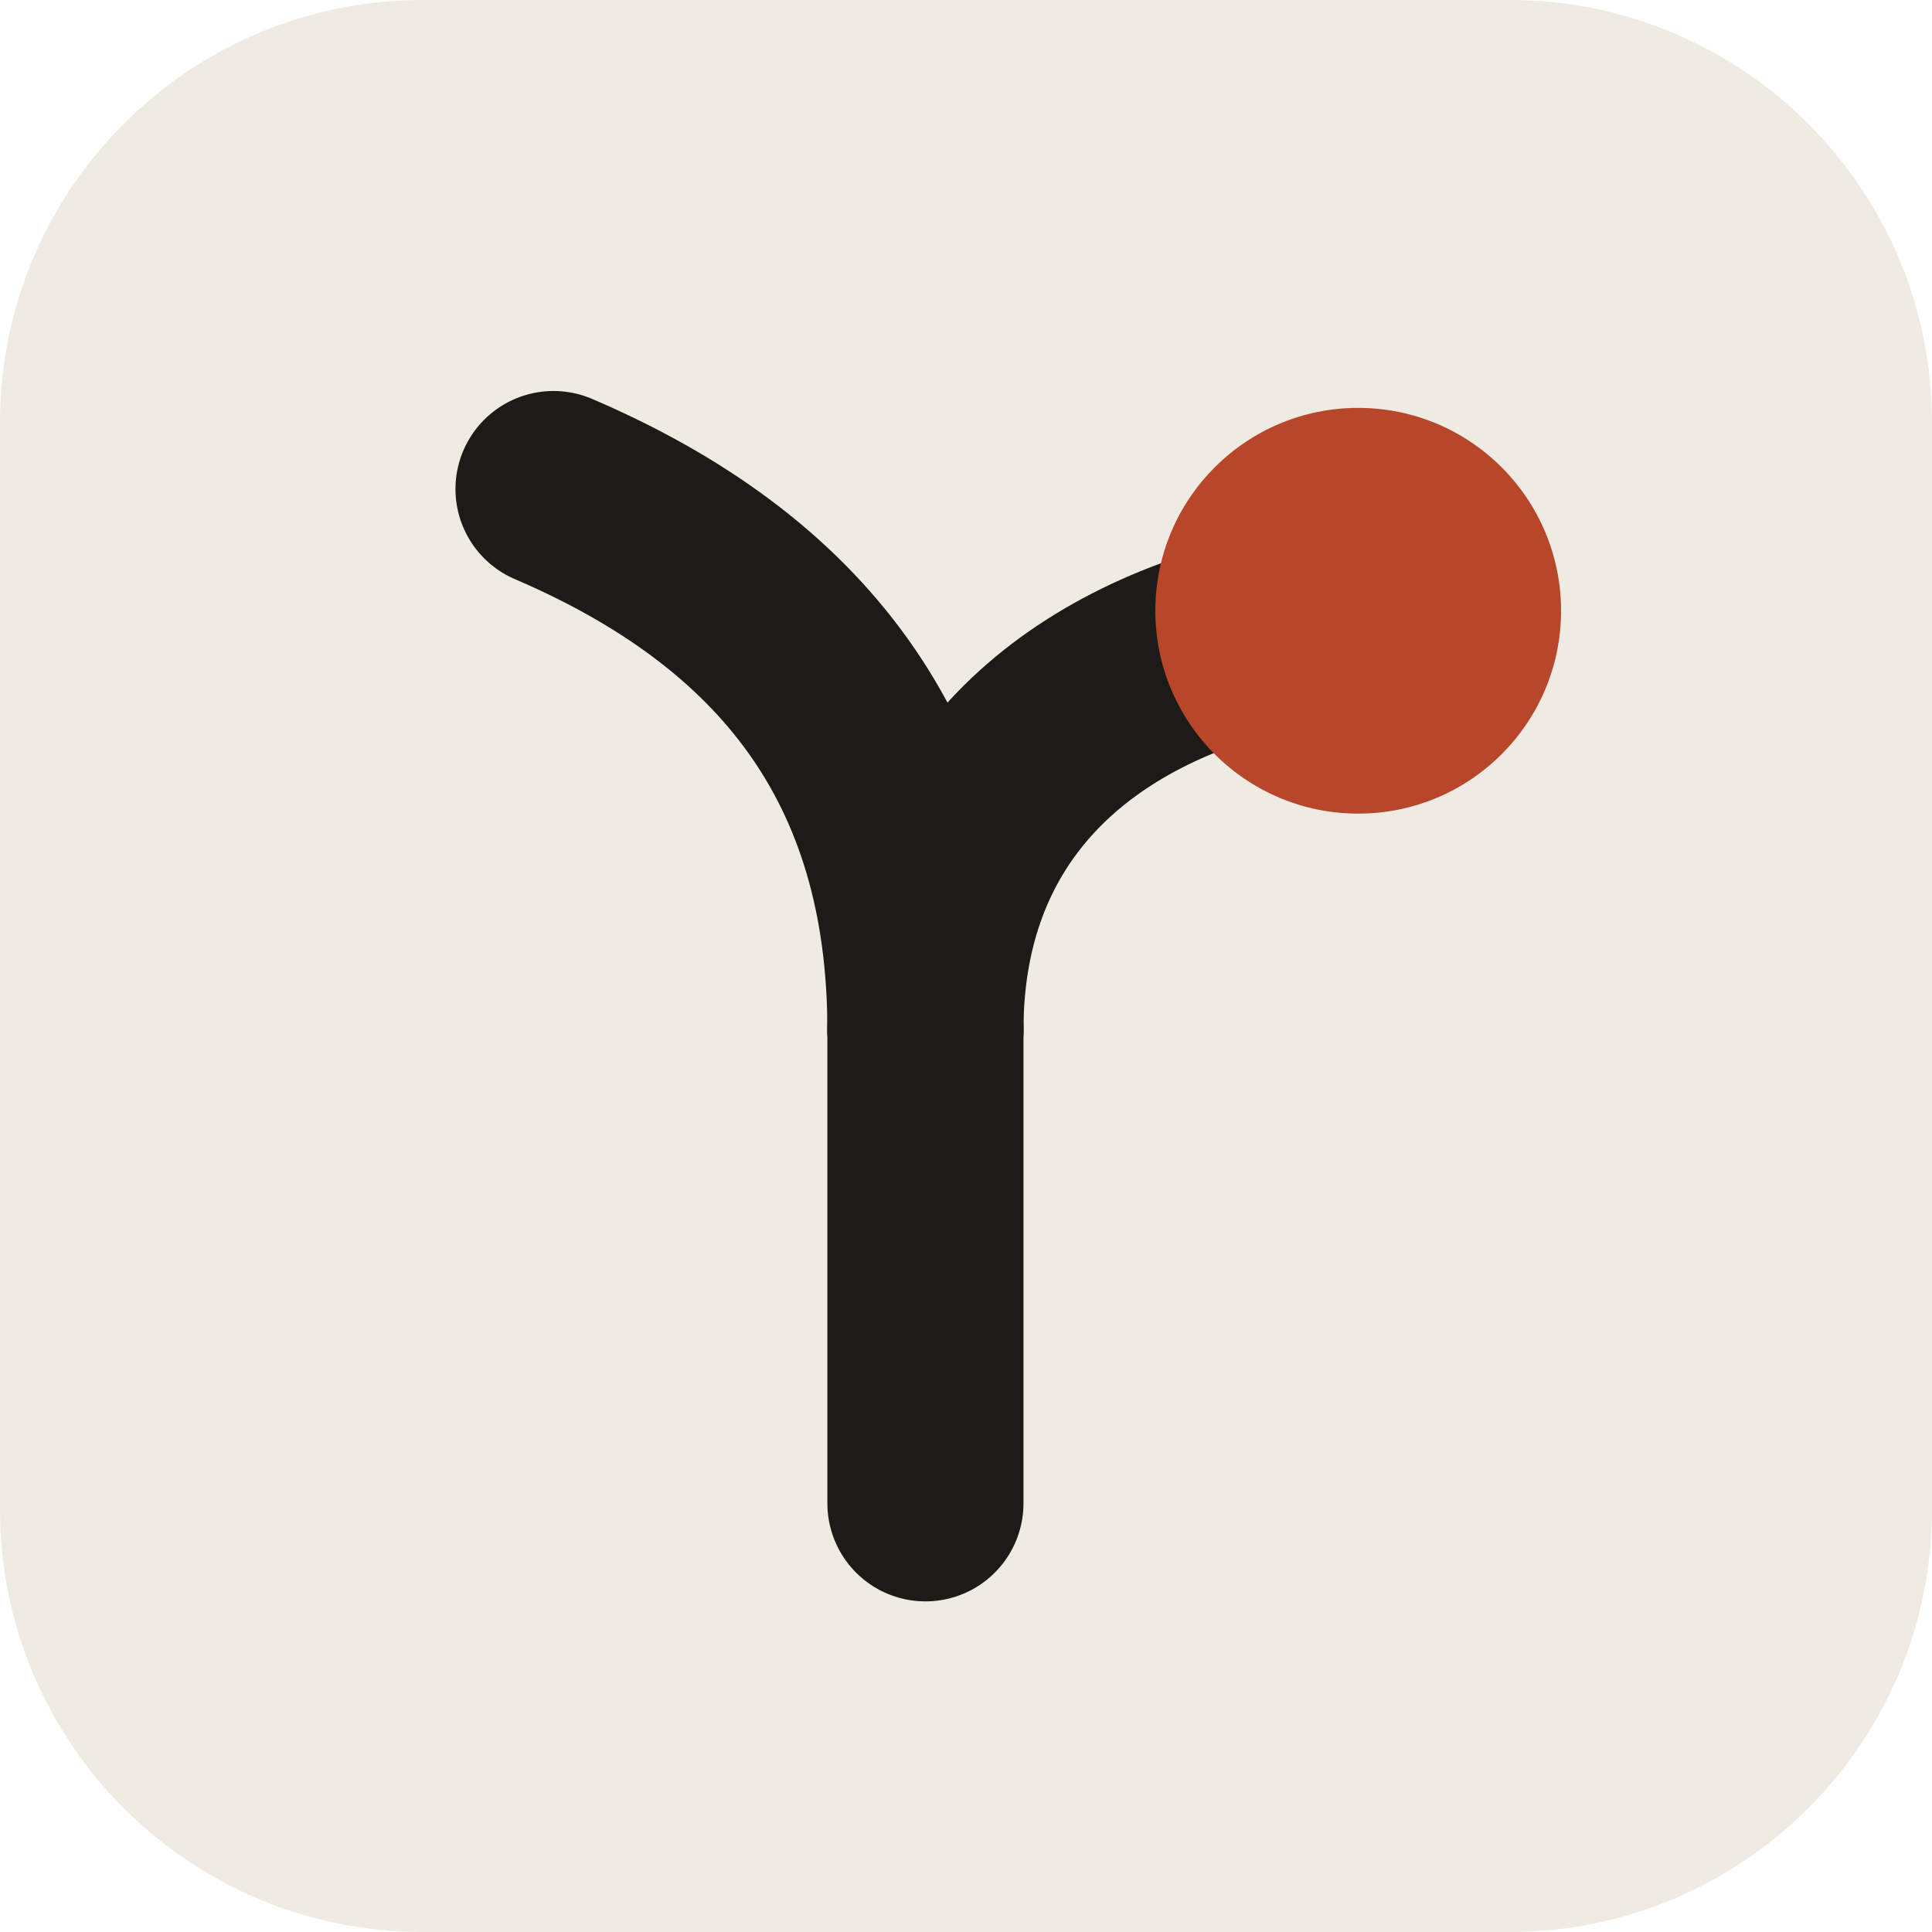
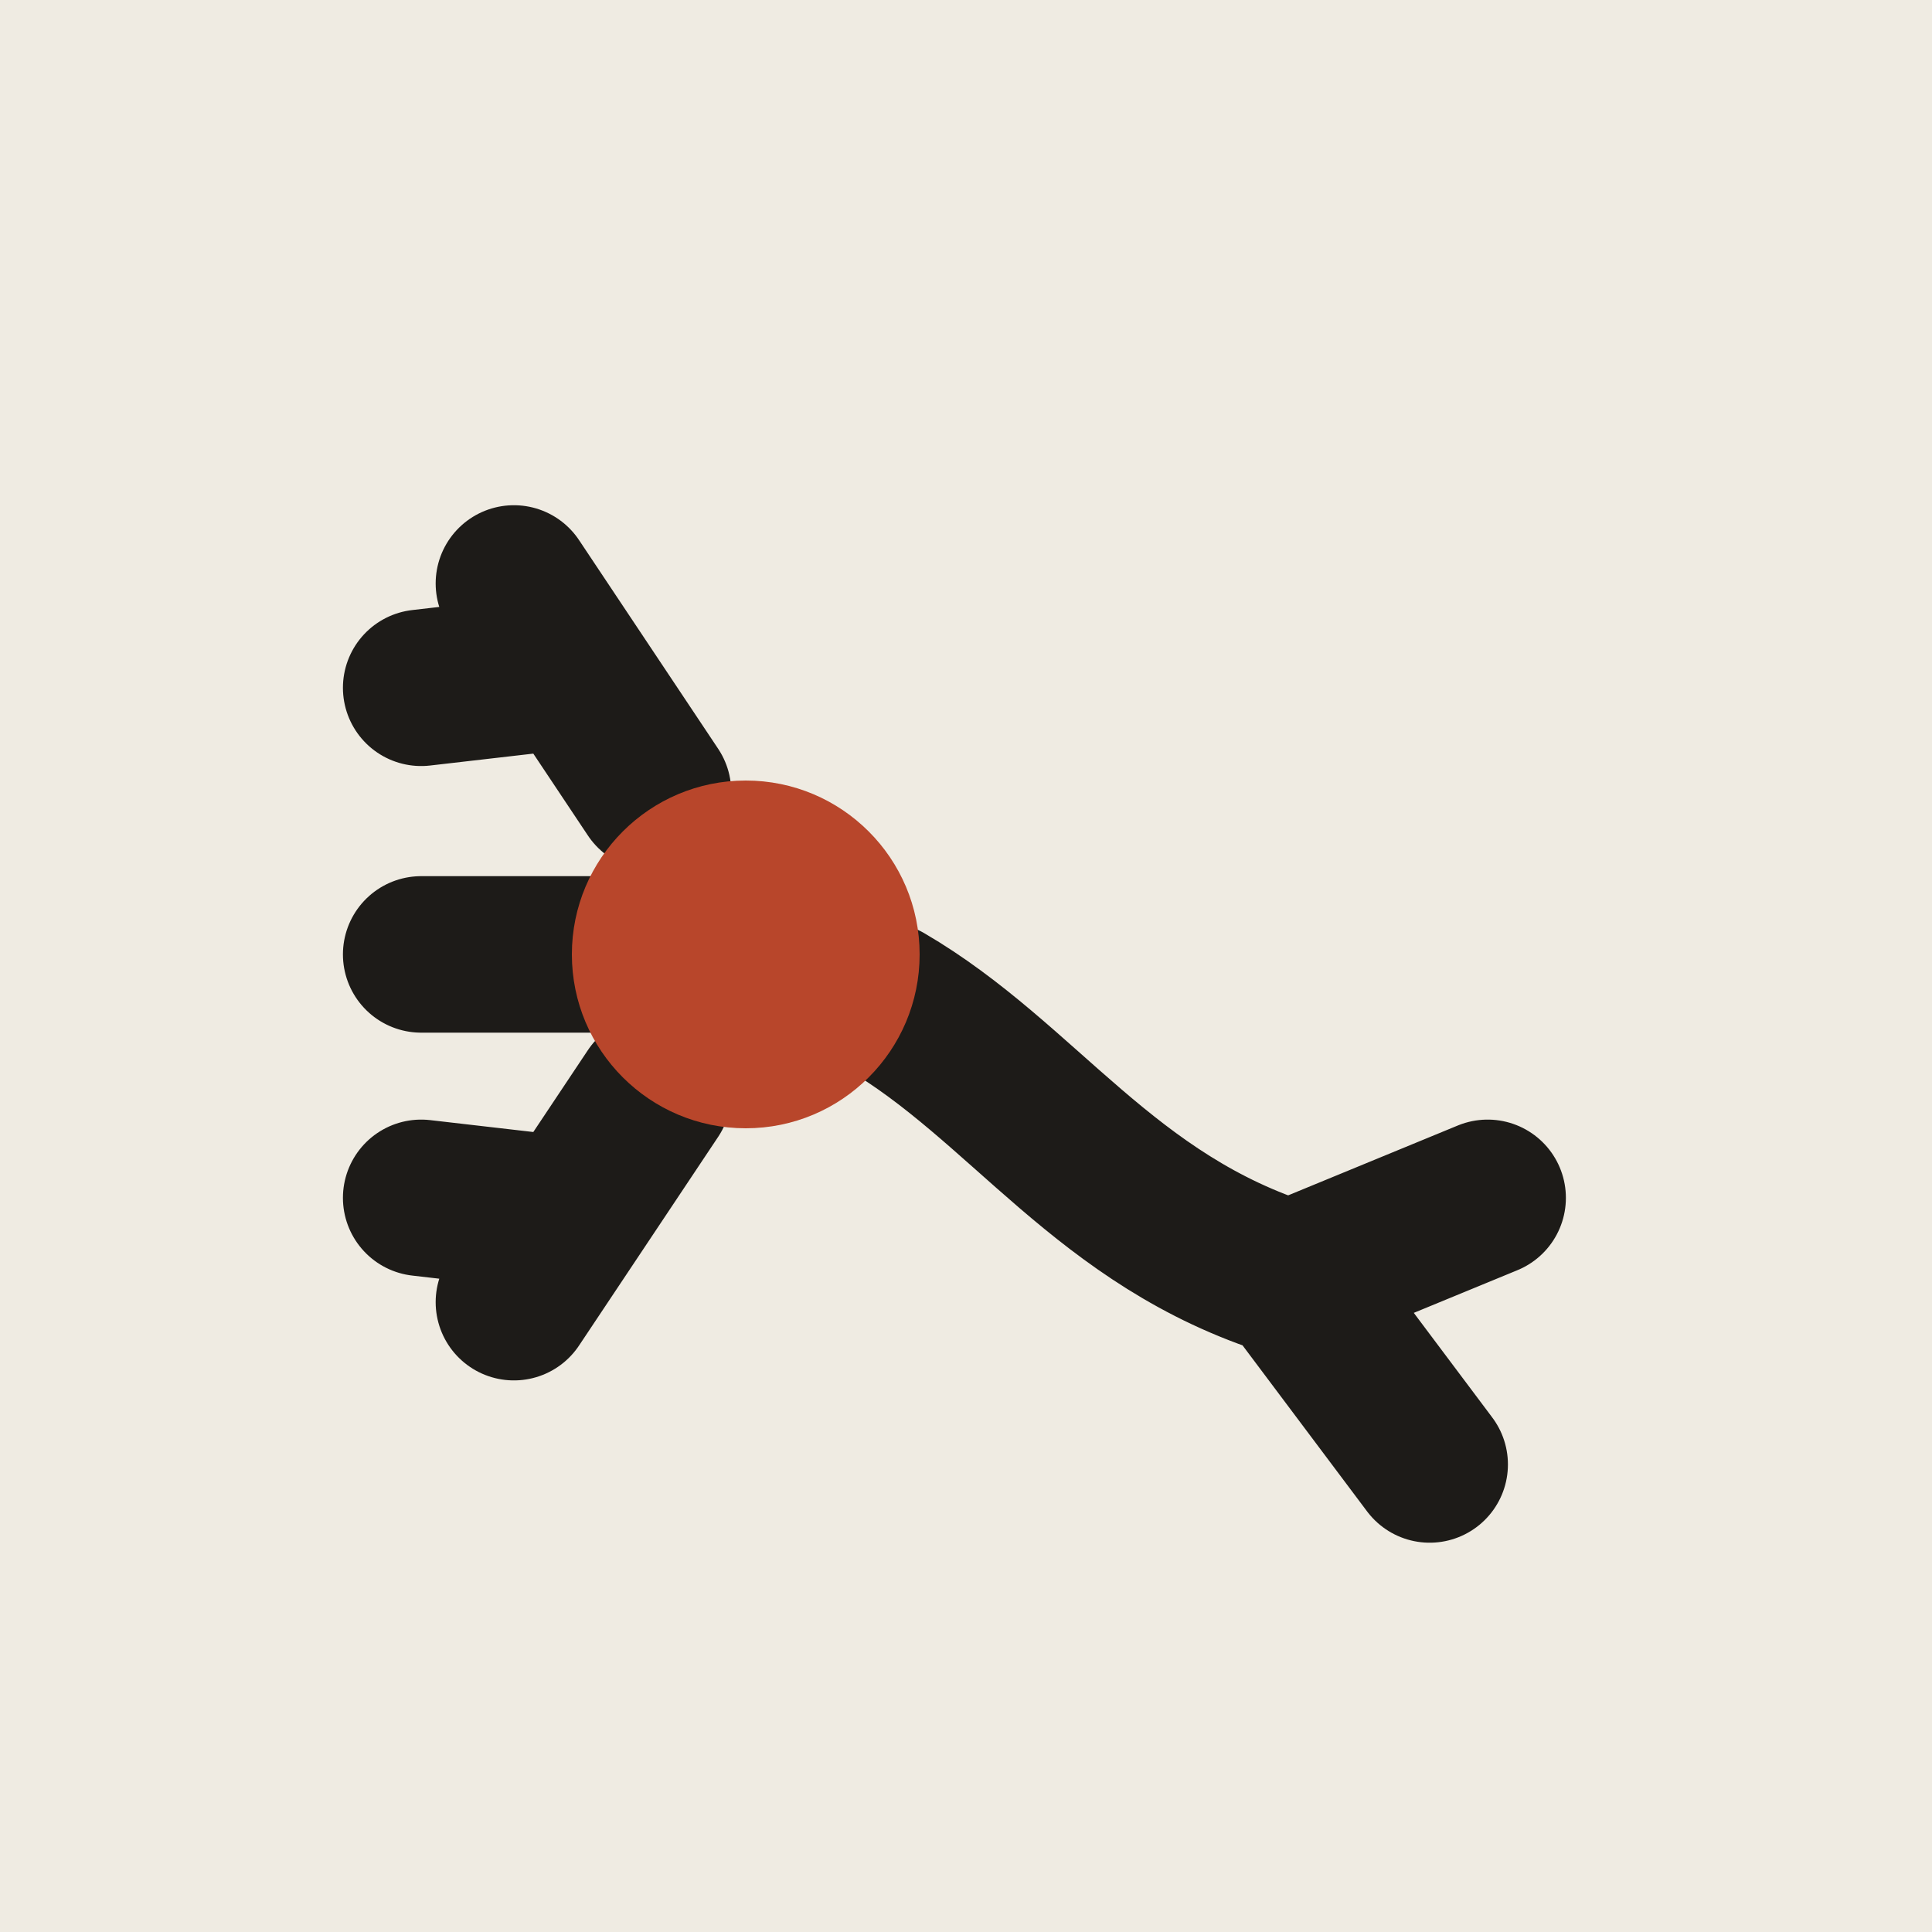
- <svg xmlns="http://www.w3.org/2000/svg" viewBox="0 0 32 32">
-   <rect width="32" height="32" rx="7" fill="#efebe2" />
-   <g transform="translate(16 16.5) scale(1.12) translate(-12.6 -13.5)" fill="none" stroke="#1d1b18" stroke-width="2.9" stroke-linecap="round" stroke-linejoin="round">
-     <path d="M12 21v-7" />
-     <path d="M12 14c0-4-2-6.5-5.5-8" />
-     <path d="M12 14c0-3 1.8-5 4.8-5.8" />
-     <circle cx="18.4" cy="7.8" r="3" fill="#b8462b" stroke="none" />
+ <svg xmlns="http://www.w3.org/2000/svg" width="32" height="32" viewBox="0 0 24 24">
+   <rect width="24" height="24" fill="#efebe2" />
+   <g transform="translate(12 12) scale(.72) translate(-12 -12)" fill="none" stroke="#1d1b18" stroke-width="2.7" stroke-linecap="round" stroke-linejoin="round">
+     <path d="M6.6 9 4.2 5.4M5.2 6.9 2.6 7.2M5.6 11.8H2.6M6.6 14.2 4.2 17.8M5.2 16.3 2.6 16M10.6 12.6C13 14 14.4 16.4 17.6 17.4M17.6 17.4 21 16M17.6 17.4 20 20.6" />
+     <circle cx="8.2" cy="11.8" r="3" fill="#b8462b" stroke="none" />
  </g>
</svg>
